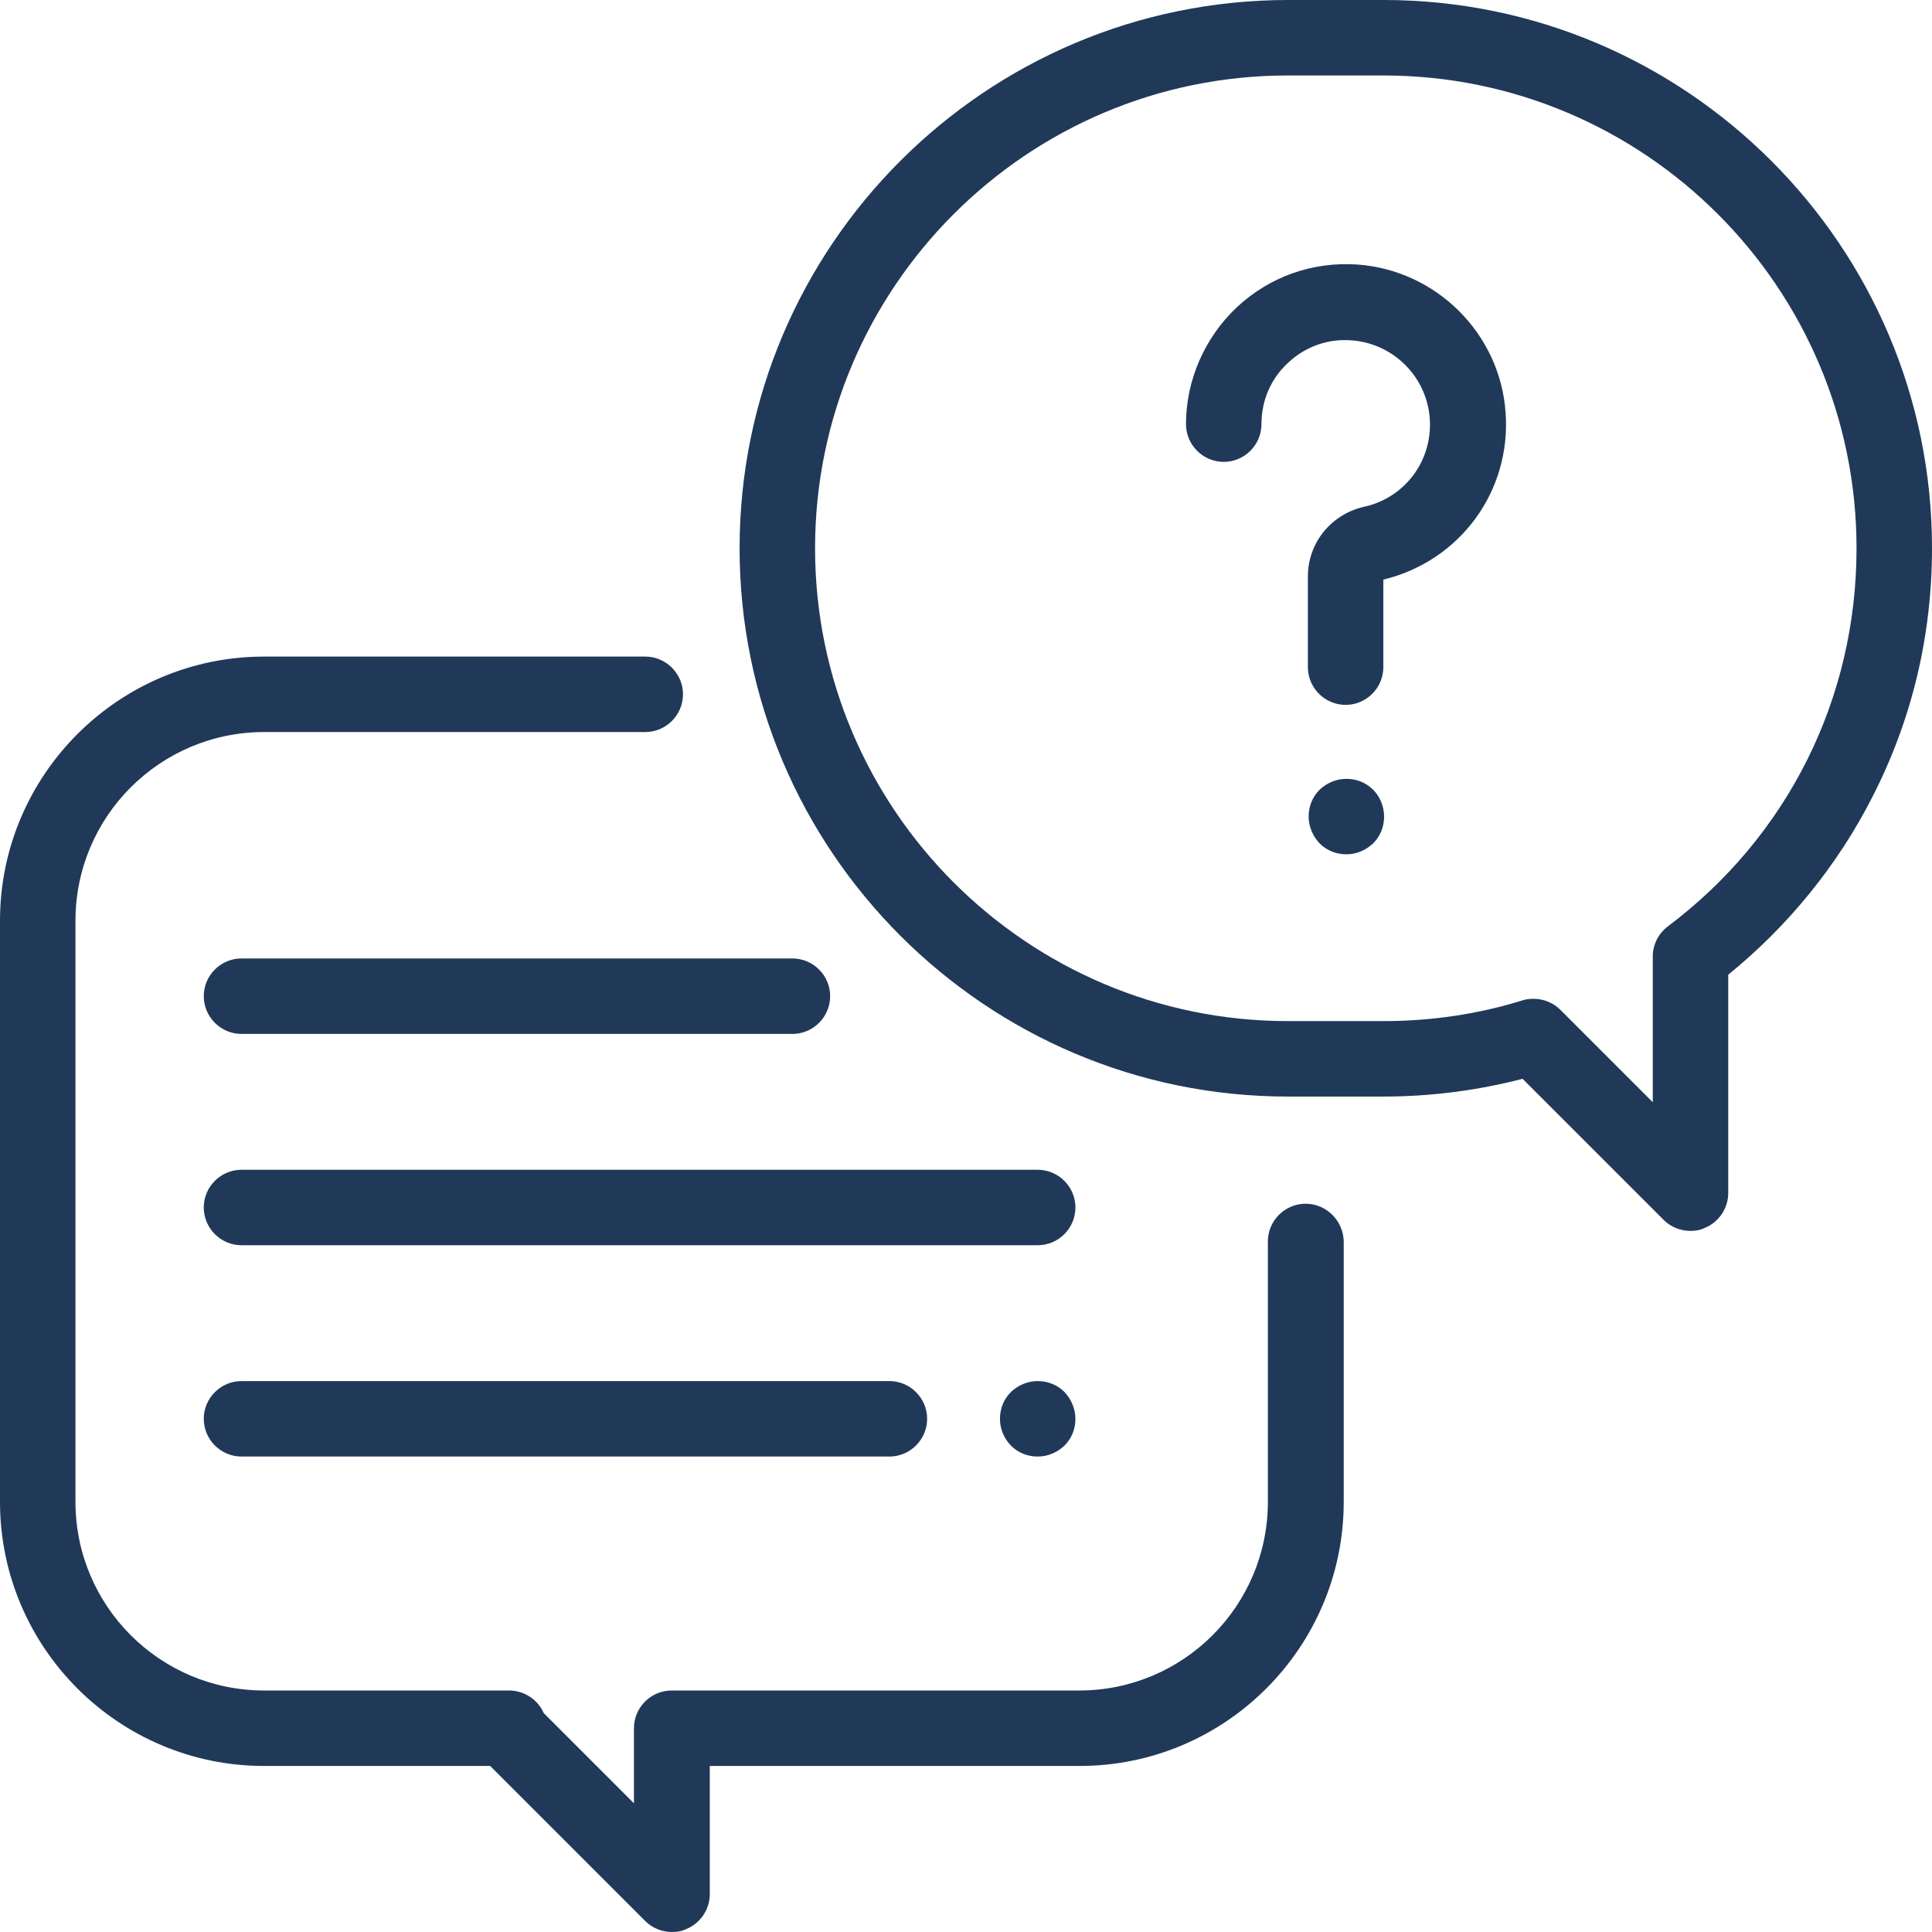
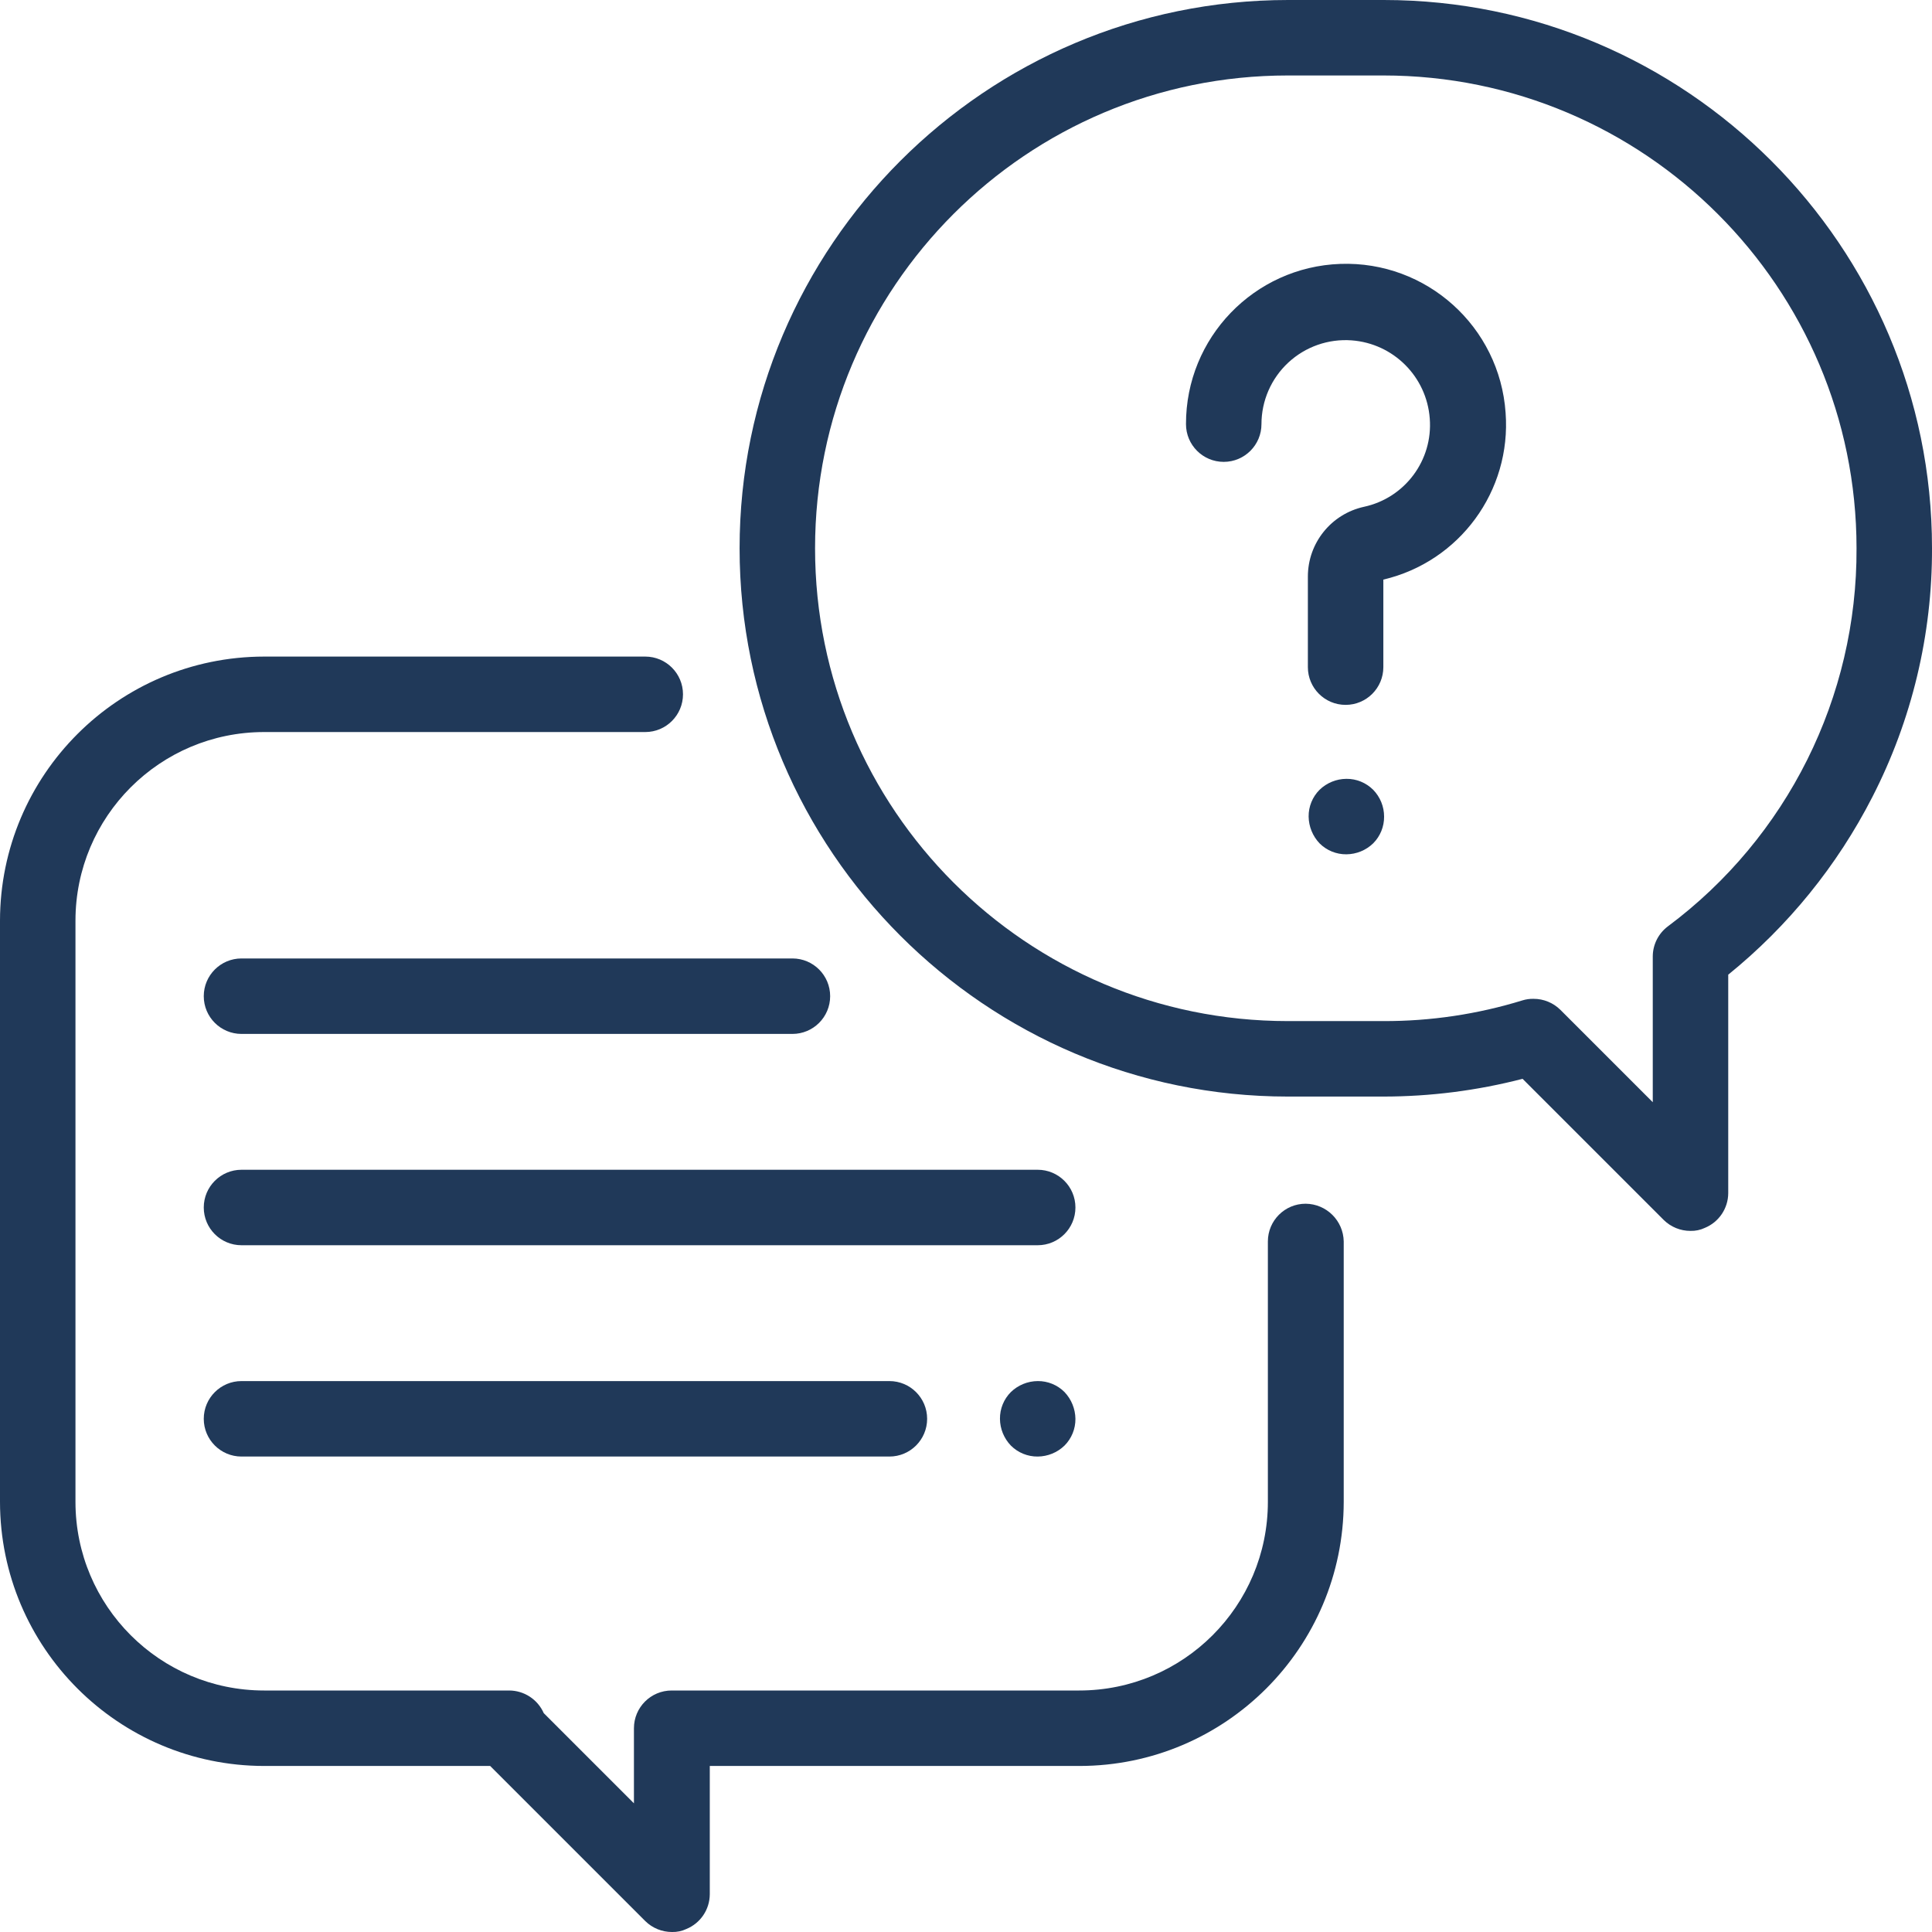
- <svg xmlns="http://www.w3.org/2000/svg" version="1.1" id="Capa_1" x="0px" y="0px" viewBox="0 0 512 512" style="enable-background:new 0 0 512 512;" xml:space="preserve">
-   <style type="text/css">
- 	.st0{fill:#203959;}
- </style>
-   <g>
-     <g>
-       <path class="st0" d="M346,319c-5.5,0-10,4.5-10,10v69c0,27.6-22.4,50-50,50H178c-5.5,0-10,4.5-10,10l0,19.9L144.1,454    c-1.5-3.5-5.1-6-9.2-6H70c-27.6,0-50-22.4-50-50V244c0-27.6,22.4-50,50-50h101c5.5,0,10-4.5,10-10s-4.5-10-10-10H70    c-38.6,0-70,31.4-70,70v154c0,38.6,31.4,70,70,70h59.9l41.1,41.1c1.9,1.9,4.5,2.9,7.1,2.9c1.3,0,2.6-0.2,3.8-0.8    c3.7-1.5,6.2-5.2,6.2-9.2l0-34h98c38.6,0,70-31.4,70-70v-69C356,323.5,351.5,319,346,319z" />
-     </g>
-   </g>
-   <g>
-     <g>
-       <path class="st0" d="M366.7,0h-25.3C261.2,0,196,65.2,196,145.3s65.2,145.3,145.3,145.3h25.3c12.5,0,24.9-1.6,36.9-4.7l37.4,37.4    c1.9,1.9,4.5,2.9,7.1,2.9c1.3,0,2.6-0.2,3.8-0.8c3.7-1.5,6.2-5.2,6.2-9.2v-57.9c15.8-12.8,29-29,38.2-47.1    c10.5-20.5,15.8-42.7,15.8-66C512,65.2,446.8,0,366.7,0z M442,245.5c-2.5,1.9-4,4.8-4,8v38.6l-24.5-24.5c-1.9-1.9-4.5-2.9-7.1-2.9    c-1,0-2,0.1-2.9,0.4c-11.9,3.7-24.3,5.5-36.9,5.5h-25.3c-69.1,0-125.3-56.2-125.3-125.3S272.2,20,341.3,20h25.3    C435.8,20,492,76.2,492,145.3C492,185.1,473.8,221.6,442,245.5z" />
-     </g>
-   </g>
-   <g>
-     <g>
-       <path class="st0" d="M399,109.4c-1.4-20.9-18.3-37.8-39.3-39.3c-11.9-0.8-23.2,3.2-31.9,11.3c-8.5,8-13.5,19.3-13.5,31    c0,5.5,4.5,10,10,10s10-4.5,10-10c0-6.3,2.5-12.1,7.1-16.3c4.6-4.3,10.6-6.4,16.8-5.9c11,0.8,19.9,9.6,20.7,20.7    c0.8,11.1-6.5,21-17.4,23.4c-8.8,2-14.9,9.6-14.9,18.5v24c0,5.5,4.5,10,10,10c5.5,0,10-4.5,10-10v-23.2    C386.9,148.7,400.5,130.2,399,109.4z" />
-     </g>
-   </g>
-   <g>
-     <g>
-       <path class="st0" d="M363.9,209.3c-1.9-1.9-4.4-2.9-7.1-2.9s-5.2,1.1-7.1,2.9c-1.9,1.9-2.9,4.4-2.9,7.1c0,2.6,1.1,5.2,2.9,7.1    c1.9,1.9,4.4,2.9,7.1,2.9s5.2-1.1,7.1-2.9c1.9-1.9,2.9-4.4,2.9-7.1C366.8,213.7,365.7,211.1,363.9,209.3z" />
-     </g>
-   </g>
-   <g>
-     <g>
-       <path class="st0" d="M275,310H64c-5.5,0-10,4.5-10,10s4.5,10,10,10h211c5.5,0,10-4.5,10-10S280.5,310,275,310z" />
-     </g>
-   </g>
-   <g>
-     <g>
-       <path class="st0" d="M282.1,368.9c-1.9-1.9-4.4-2.9-7.1-2.9s-5.2,1.1-7.1,2.9c-1.9,1.9-2.9,4.4-2.9,7.1s1.1,5.2,2.9,7.1    c1.9,1.9,4.4,2.9,7.1,2.9s5.2-1.1,7.1-2.9c1.9-1.9,2.9-4.4,2.9-7.1C285,373.4,283.9,370.8,282.1,368.9z" />
-     </g>
-   </g>
-   <g>
-     <g>
-       <path class="st0" d="M235.7,366H64c-5.5,0-10,4.5-10,10s4.5,10,10,10h171.7c5.5,0,10-4.5,10-10S241.2,366,235.7,366z" />
-     </g>
-   </g>
-   <g>
-     <g>
-       <path class="st0" d="M210,254H64c-5.5,0-10,4.5-10,10s4.5,10,10,10h146c5.5,0,10-4.5,10-10S215.5,254,210,254z" />
-     </g>
-   </g>
+ <svg xmlns="http://www.w3.org/2000/svg" id="Capa_1" data-name="Capa 1" viewBox="0 0 512 512">
+   <path d="M346,319a10,10,0,0,0-10,10v69a50,50,0,0,1-50,50H178a10,10,0,0,0-10,10v19.9L144.1,454a10.05,10.05,0,0,0-9.2-6H70a50,50,0,0,1-50-50V244a50,50,0,0,1,50-50H171a10,10,0,0,0,0-20H70A70.08,70.08,0,0,0,0,244V398a70.08,70.08,0,0,0,70,70h59.9L171,509.1a10.07,10.07,0,0,0,7.1,2.9,8.38,8.38,0,0,0,3.8-.8,10,10,0,0,0,6.2-9.2V468h98a70.08,70.08,0,0,0,70-70V329A10.18,10.18,0,0,0,346,319Z" transform="translate(0 0)" fill="#203959" />
+   <path d="M366.7,0H341.4C261.2,0,196,65.2,196,145.3s65.2,145.3,145.3,145.3h25.3a147.56,147.56,0,0,0,36.9-4.7l37.4,37.4a10.07,10.07,0,0,0,7.1,2.9,8.38,8.38,0,0,0,3.8-.8,10,10,0,0,0,6.2-9.2V258.3a146.41,146.41,0,0,0,38.2-47.1,143.36,143.36,0,0,0,15.8-66C512,65.2,446.8,0,366.7,0ZM442,245.5a10,10,0,0,0-4,8v38.6l-24.5-24.5a10.07,10.07,0,0,0-7.1-2.9,9.25,9.25,0,0,0-2.9.4,124,124,0,0,1-36.9,5.5H341.3a125.3,125.3,0,0,1,0-250.6h25.3C435.8,20,492,76.2,492,145.3A124.24,124.24,0,0,1,442,245.5Z" transform="translate(0 0)" fill="#203959" />
+   <path d="M399,109.4a42.4,42.4,0,0,0-84.7,3,10,10,0,1,0,20,0,22.26,22.26,0,0,1,23.9-22.2,22.42,22.42,0,0,1,20.7,20.7,22.17,22.17,0,0,1-17.4,23.4,18.92,18.92,0,0,0-14.9,18.5v24a10,10,0,1,0,20,0V153.6A42.16,42.16,0,0,0,399,109.4Z" transform="translate(0 0)" fill="#203959" />
+   <path d="M363.9,209.3a9.9,9.9,0,0,0-7.1-2.9,10.33,10.33,0,0,0-7.1,2.9,9.9,9.9,0,0,0-2.9,7.1,10.52,10.52,0,0,0,2.9,7.1,9.9,9.9,0,0,0,7.1,2.9,10.33,10.33,0,0,0,7.1-2.9,9.9,9.9,0,0,0,2.9-7.1A10.14,10.14,0,0,0,363.9,209.3Z" transform="translate(0 0)" fill="#203959" />
+   <path d="M275,310H64a10,10,0,0,0,0,20H275a10,10,0,0,0,0-20Z" transform="translate(0 0)" fill="#203959" />
+   <path d="M282.1,368.9A9.9,9.9,0,0,0,275,366a10.33,10.33,0,0,0-7.1,2.9A9.9,9.9,0,0,0,265,376a10.33,10.33,0,0,0,2.9,7.1A9.9,9.9,0,0,0,275,386a10.33,10.33,0,0,0,7.1-2.9A9.9,9.9,0,0,0,285,376,10.52,10.52,0,0,0,282.1,368.9Z" transform="translate(0 0)" fill="#203959" />
+   <path d="M235.7,366H64a10,10,0,0,0,0,20H235.7a10,10,0,1,0,0-20Z" transform="translate(0 0)" fill="#203959" />
+   <path d="M210,254H64a10,10,0,0,0,0,20H210a10,10,0,0,0,0-20Z" transform="translate(0 0)" fill="#203959" />
</svg>
